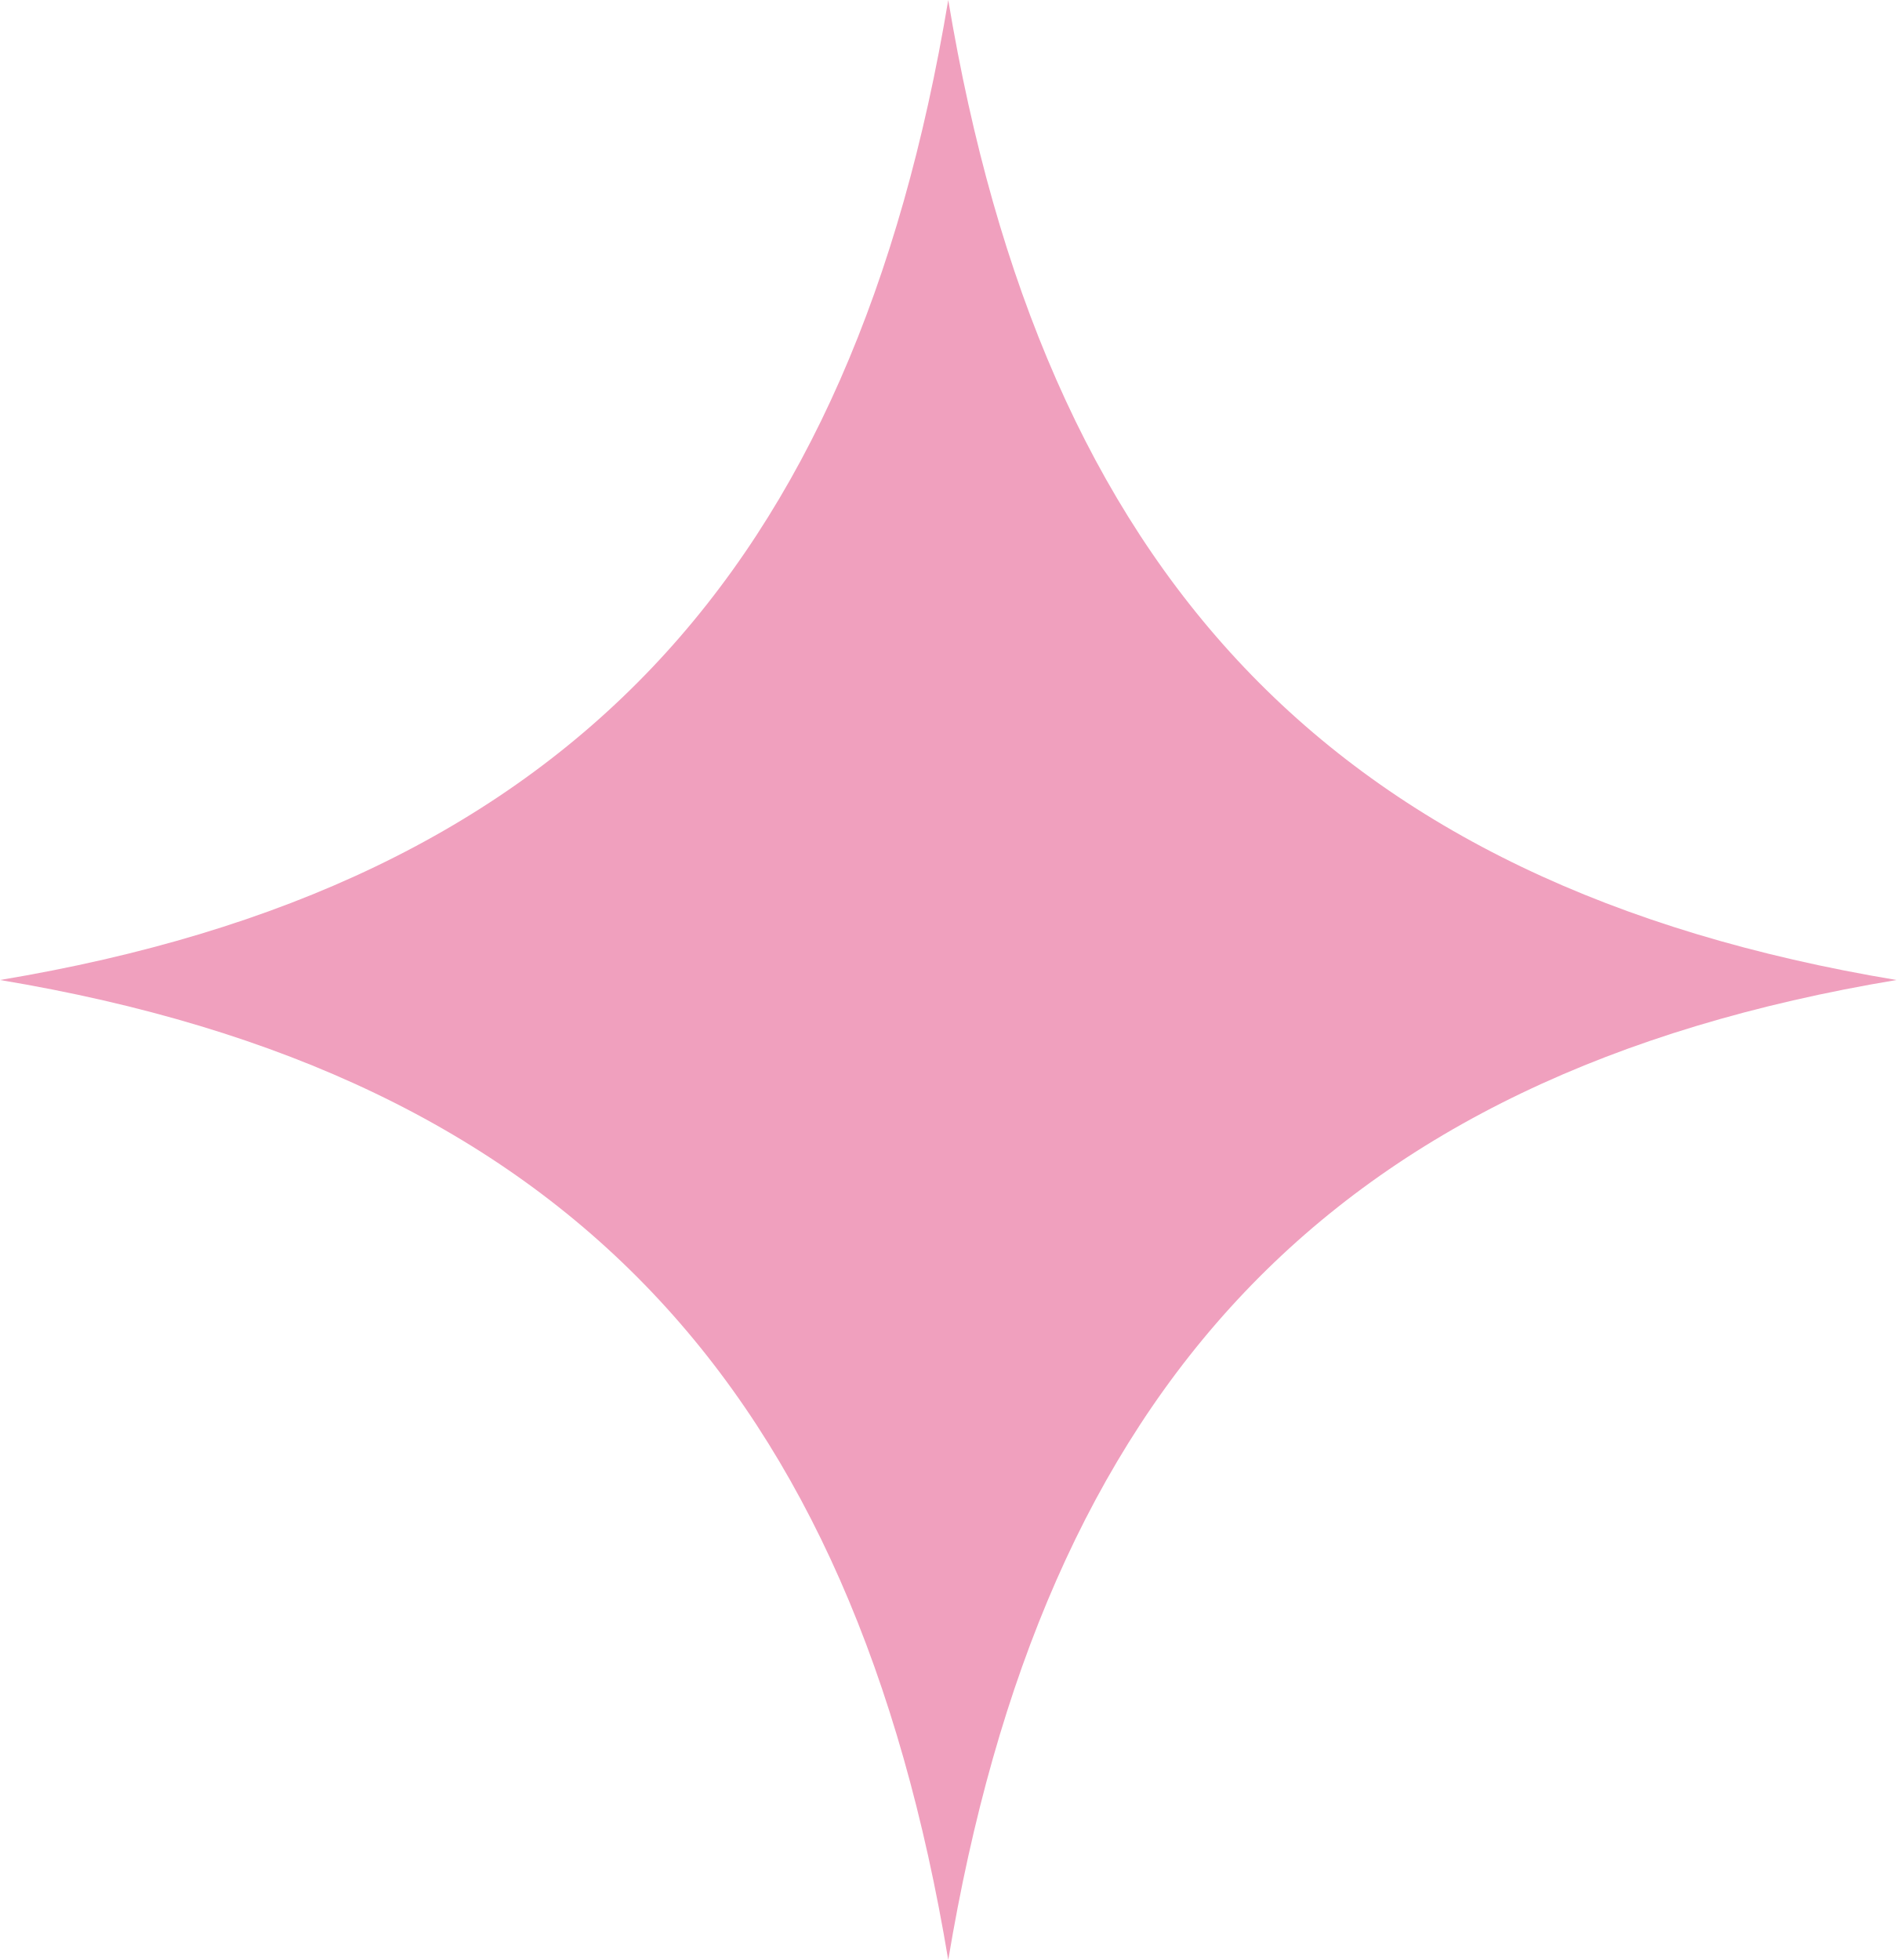
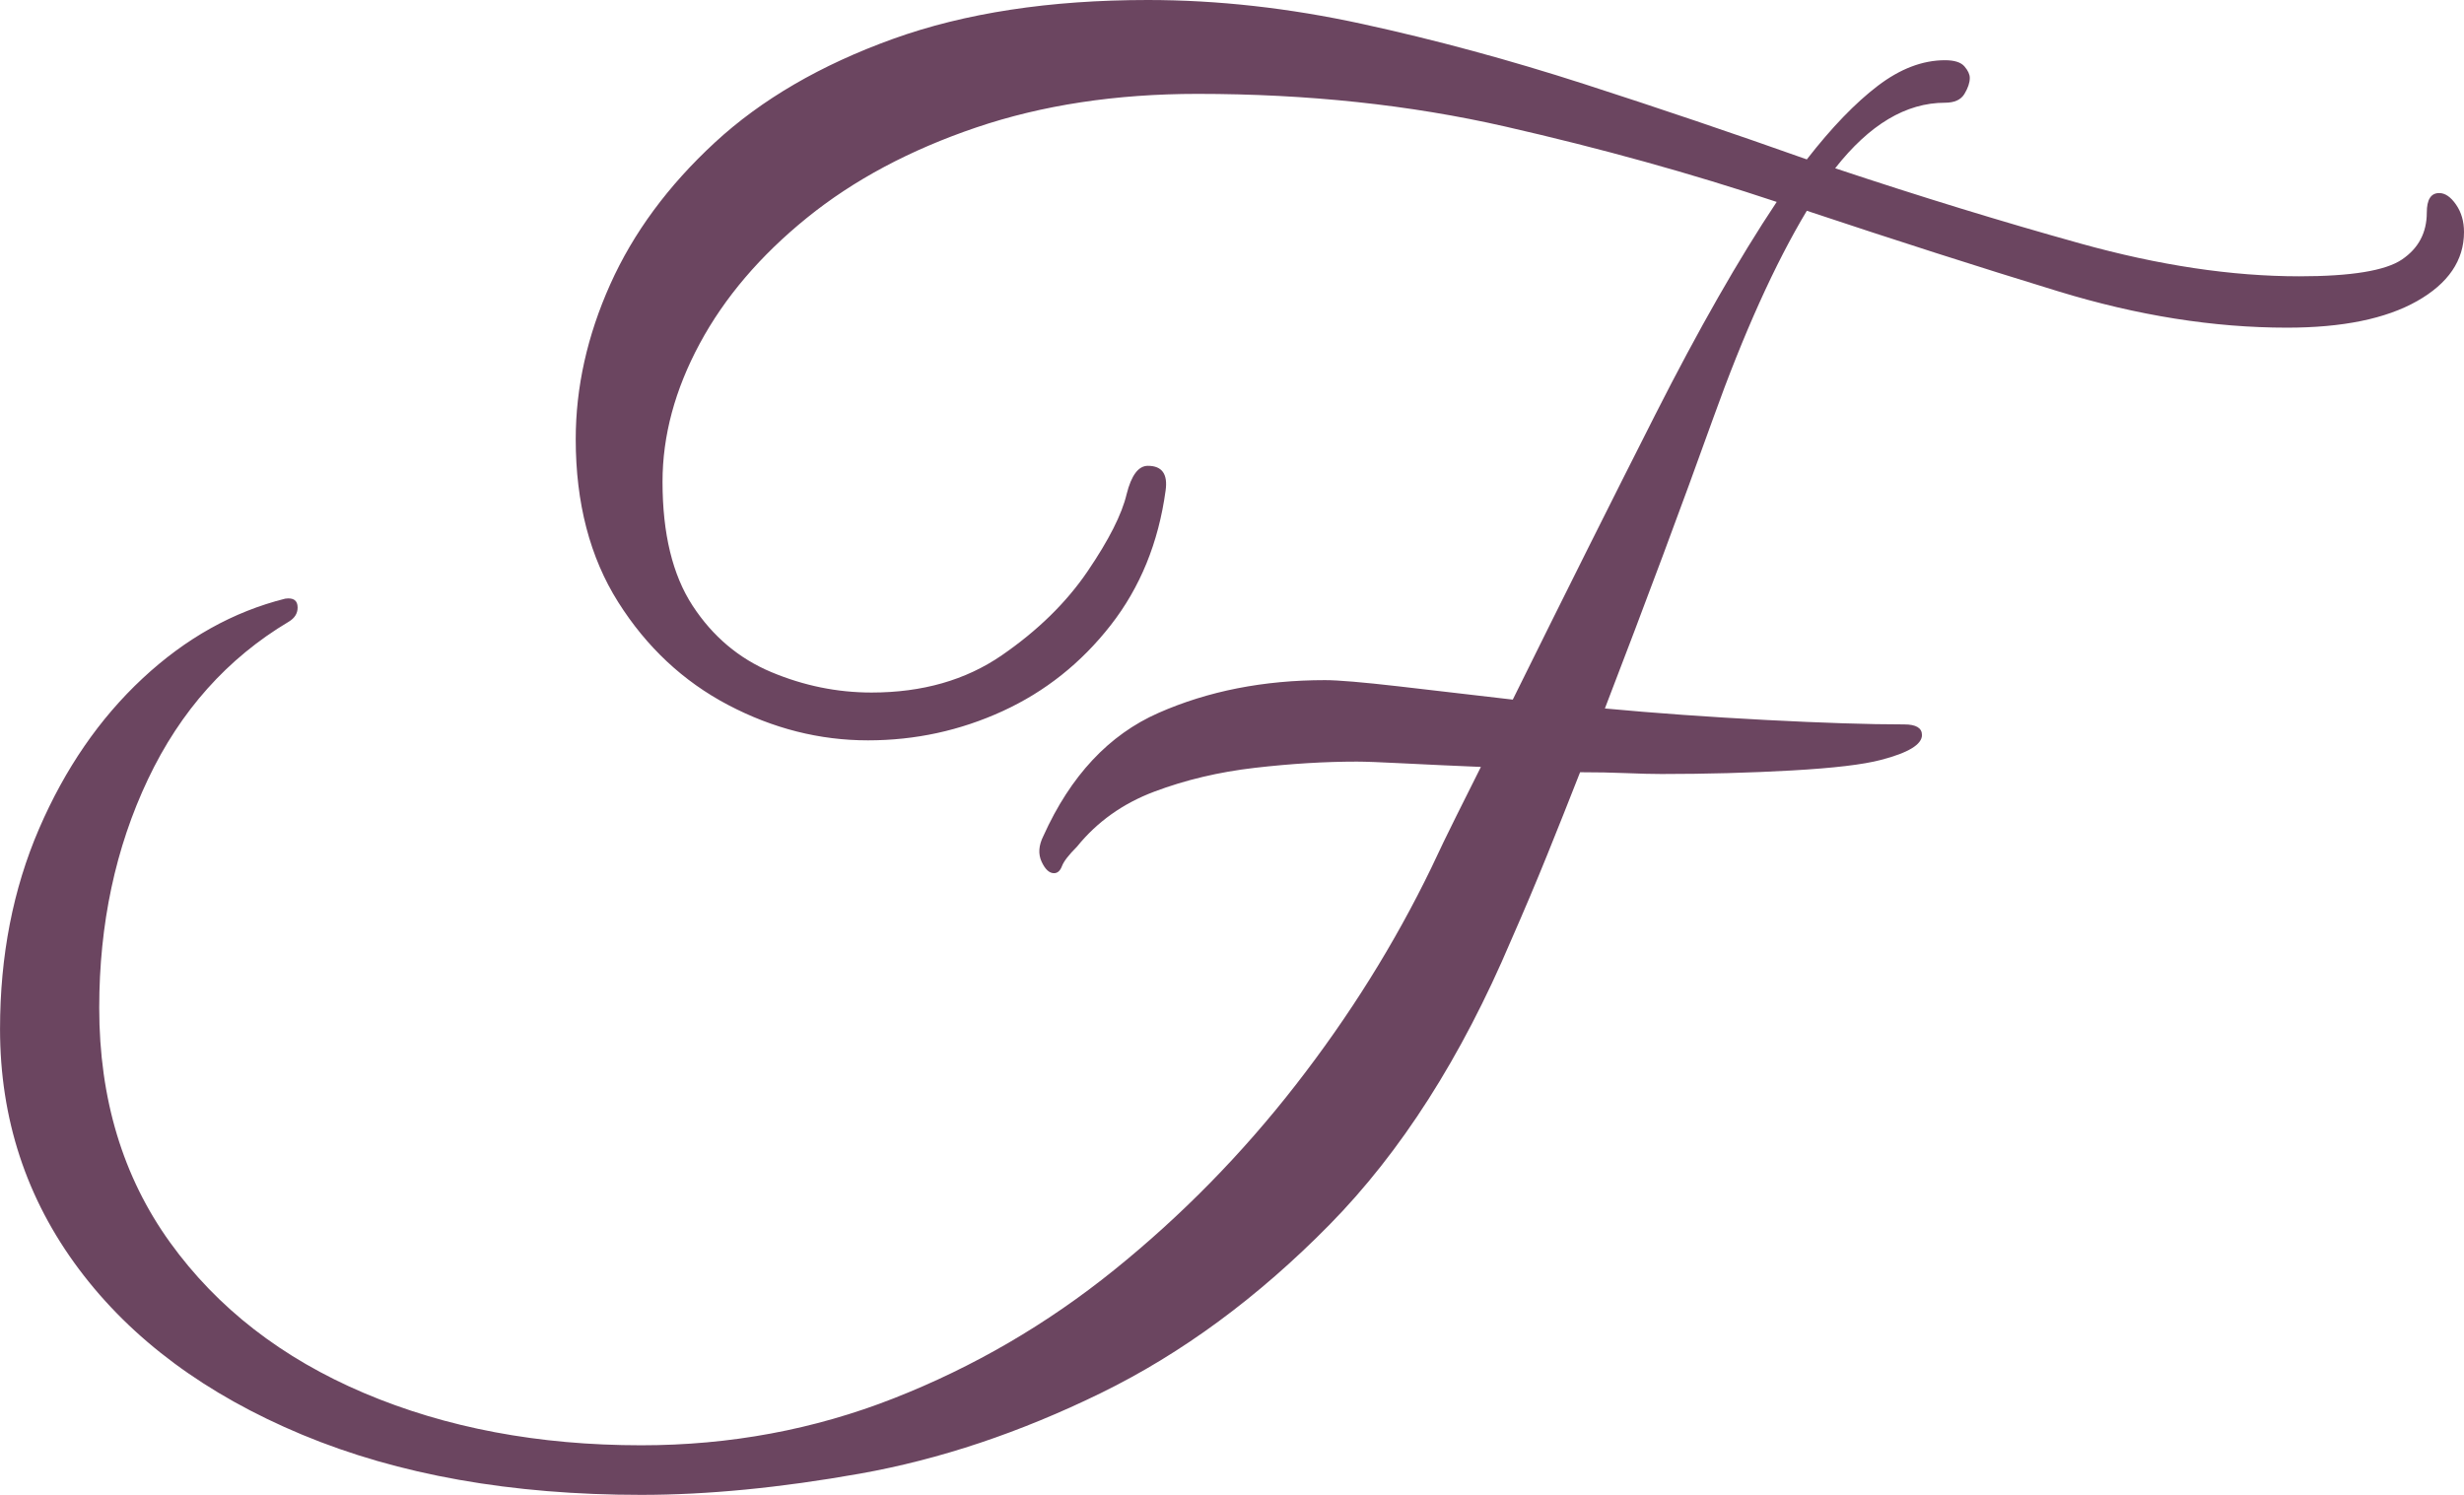
- <svg xmlns="http://www.w3.org/2000/svg" version="1.1" viewBox="0 0 60 62" width="307.2" height="317.44" id="svg1">
+ <svg xmlns="http://www.w3.org/2000/svg" version="1.1" width="139.102" height="84.4" viewBox="0 0 139.102 84.4" id="svg1">
  <defs id="defs1" />
-   <path d="M 30,0 C 27,18 18,28 0,31 18,34 27,44 30,62 33,44 42,34 60,31 42,28 33,18 30,0 Z" fill="#fde8f0" id="path1" style="fill:#f0a0be;fill-opacity:1" />
+   <g id="svgGroup" stroke-linecap="round" fill-rule="evenodd" font-size="12px" stroke="#000000" stroke-width="0" fill="#000000" style="fill:#6b4560;fill-opacity:1;stroke:#000000;stroke-width:0">
+     <path d="m 36.202,84.4 q -11,0 -19.15,-3.4 -8.15,-3.4 -12.6,-9.35 -4.45,-5.95 -4.45,-13.55 0,-6.2 2.2,-11.3 2.2,-5.1 5.85,-8.5 3.65,-3.4 8.05,-4.5 0.7,-0.1 0.7,0.5 0,0.5 -0.5,0.8 -5.2,3.1 -7.95,8.9 -2.75,5.8 -2.75,12.9 0,7.7 4,13.25 4,5.55 10.95,8.5 6.95,2.95 15.65,2.95 7.5,0 14.25,-2.65 6.75,-2.65 12.45,-7.25 5.7,-4.6 10.25,-10.45 4.55,-5.85 7.65,-12.25 0.7,-1.5 1.4,-2.9 l 1.4,-2.8 q -2.4,-0.1 -4.35,-0.2 -1.95,-0.1 -2.65,-0.1 -2.7,0 -5.75,0.35 -3.05,0.35 -5.7,1.35 -2.65,1 -4.35,3.1 -0.7,0.7 -0.85,1.1 -0.15,0.4 -0.45,0.4 -0.4,0 -0.7,-0.65 -0.3,-0.65 0.1,-1.45 2.3,-5.1 6.5,-6.95 4.2,-1.85 9.4,-1.85 1.1,0 4.15,0.35 3.05,0.35 6.45,0.75 4.4,-8.9 8.05,-16.1 3.65,-7.2 6.85,-12 -7.2,-2.4 -15.3,-4.25 -8.1,-1.85 -17.4,-1.85 -6.9,0 -12.5,1.9 -5.6,1.9 -9.55,5.1 -3.95,3.2 -6.05,7.1 -2.1,3.9 -2.1,7.8 0,4.4 1.7,7 1.7,2.6 4.45,3.75 2.75,1.15 5.65,1.15 4.3,0 7.35,-2.1 3.05,-2.1 4.85,-4.75 1.8,-2.65 2.2,-4.35 0.4,-1.6 1.2,-1.6 1.2,0 1,1.4 -0.6,4.4 -3.1,7.6 -2.5,3.2 -6.1,4.85 -3.6,1.65 -7.6,1.65 -4.1,0 -7.9,-2 -3.8,-2 -6.2,-5.8 -2.4,-3.8 -2.4,-9.2 0,-4.4 1.95,-8.75 1.95,-4.35 5.9,-8 3.95,-3.65 10.05,-5.85 6.1,-2.2 14.4,-2.2 5.9,0 12.1,1.35 6.2,1.35 12.55,3.4 6.35,2.05 12.55,4.25 2.1,-2.7 4,-4.15 1.9,-1.45 3.8,-1.45 0.8,0 1.1,0.35 0.3,0.35 0.3,0.65 0,0.4 -0.3,0.9 -0.3,0.5 -1.1,0.5 -3.3,0 -6.2,3.7 7.2,2.4 13.85,4.25 6.65,1.85 12.35,1.85 4.4,0 5.8,-0.95 1.4,-0.95 1.4,-2.65 0,-1.1 0.7,-1.1 0.5,0 0.95,0.65 0.45,0.65 0.45,1.55 0,2.4 -2.65,3.9 -2.65,1.5 -7.35,1.5 -6.2,0 -12.9,-2.05 -6.7,-2.05 -14.2,-4.55 -2.7,4.5 -5.3,11.75 -2.6,7.25 -6.1,16.35 4.3,0.4 9.1,0.65 4.8,0.25 7.8,0.25 1,0 1,0.6 0,0.8 -2.3,1.4 -1.5,0.4 -5.05,0.6 -3.55,0.2 -7.35,0.2 -0.8,0 -2,-0.05 -1.2,-0.05 -2.6,-0.05 -0.9,2.3 -1.85,4.65 -0.95,2.35 -2.05,4.85 -4.2,9.9 -10.25,16.05 -6.05,6.15 -12.9,9.5 -6.85,3.35 -13.6,4.55 -6.75,1.2 -12.35,1.2 z" vector-effect="non-scaling-stroke" id="path1" style="fill:#6b4560;fill-opacity:1" />
+   </g>
</svg>
